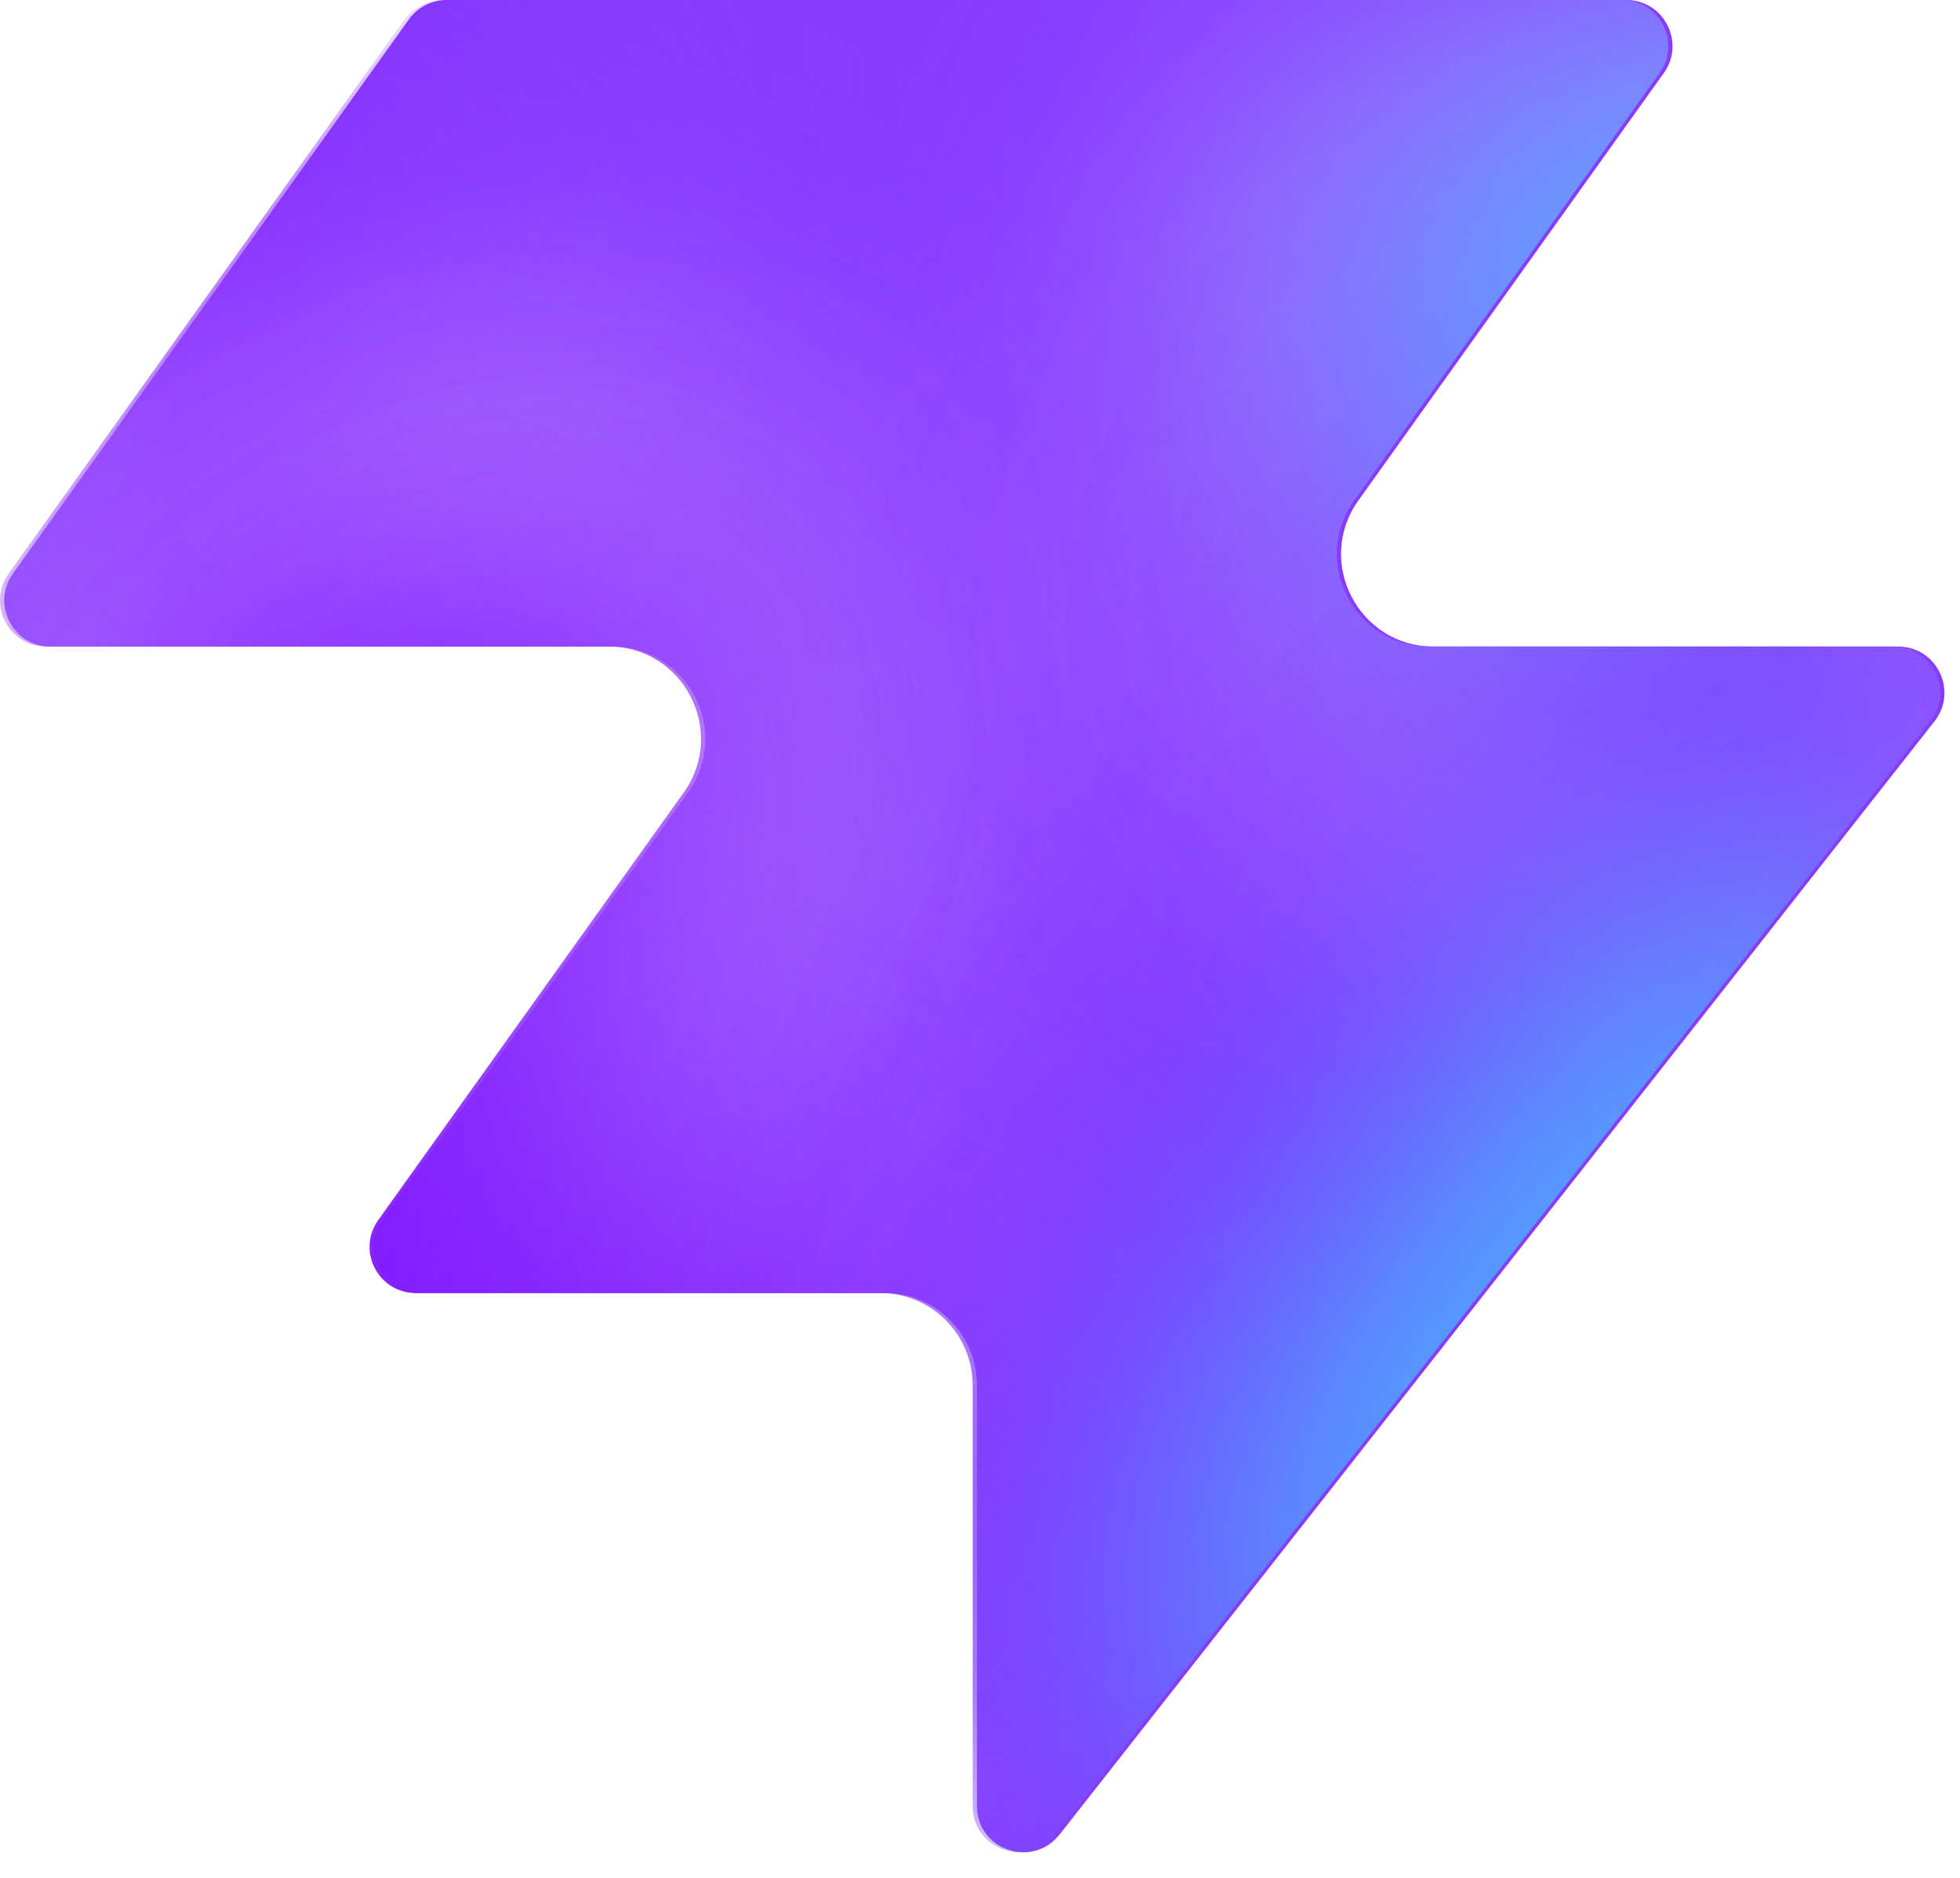
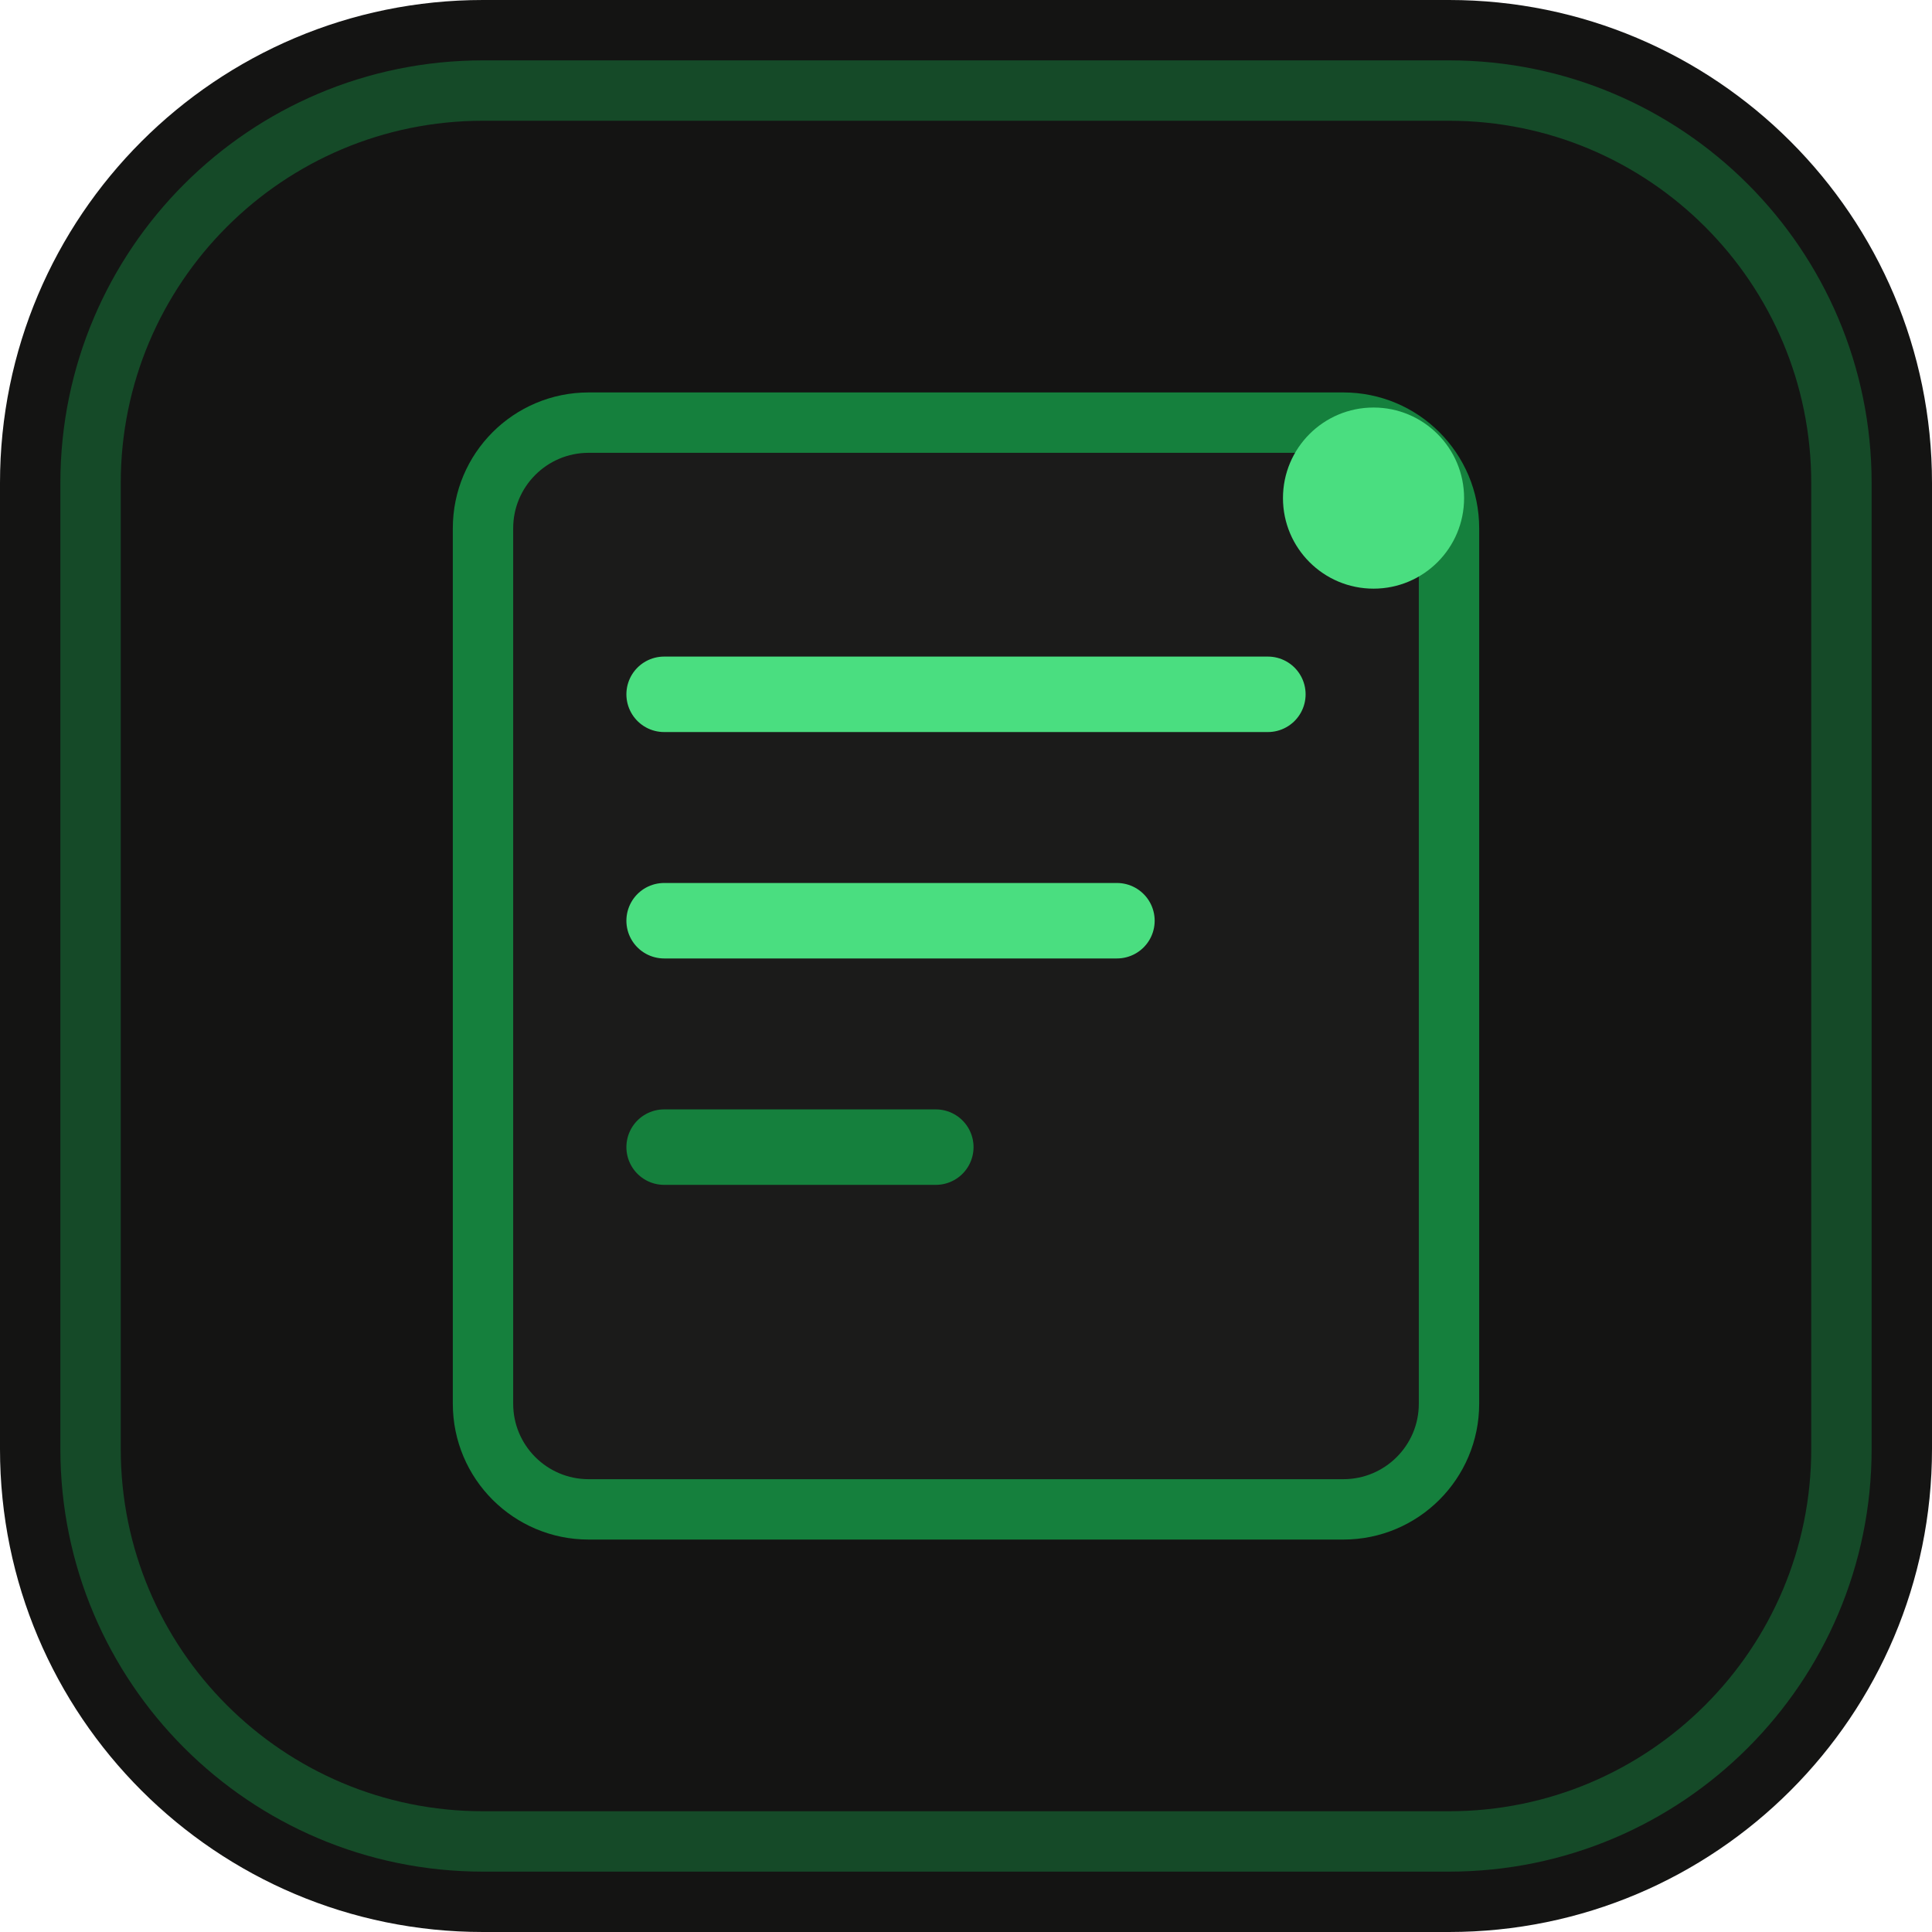
- <svg xmlns="http://www.w3.org/2000/svg" width="48" height="46" fill="none" viewBox="0 0 48 46">
-   <path fill="#863bff" d="M25.946 44.938c-.664.845-2.021.375-2.021-.698V33.937a2.26 2.26 0 0 0-2.262-2.262H10.287c-.92 0-1.456-1.04-.92-1.788l7.48-10.471c1.07-1.497 0-3.578-1.842-3.578H1.237c-.92 0-1.456-1.04-.92-1.788L10.013.474c.214-.297.556-.474.92-.474h28.894c.92 0 1.456 1.04.92 1.788l-7.48 10.471c-1.07 1.498 0 3.579 1.842 3.579h11.377c.943 0 1.473 1.088.89 1.83L25.947 44.94z" style="fill:#863bff;fill:color(display-p3 .525 .23 1);fill-opacity:1" />
-   <mask id="a" width="48" height="46" x="0" y="0" maskUnits="userSpaceOnUse" style="mask-type:alpha">
-     <path fill="#000" d="M25.842 44.938c-.664.844-2.021.375-2.021-.698V33.937a2.26 2.26 0 0 0-2.262-2.262H10.183c-.92 0-1.456-1.04-.92-1.788l7.48-10.471c1.07-1.498 0-3.579-1.842-3.579H1.133c-.92 0-1.456-1.04-.92-1.787L9.91.473c.214-.297.556-.474.92-.474h28.894c.92 0 1.456 1.04.92 1.788l-7.48 10.471c-1.07 1.498 0 3.578 1.842 3.578h11.377c.943 0 1.473 1.088.89 1.832L25.843 44.94z" style="fill:#000;fill-opacity:1" />
-   </mask>
-   <g mask="url(#a)">
-     <g filter="url(#b)">
-       <ellipse cx="5.508" cy="14.704" fill="#ede6ff" rx="5.508" ry="14.704" style="fill:#ede6ff;fill:color(display-p3 .927 .903 1);fill-opacity:1" transform="matrix(.00324 1 1 -.00324 -4.47 31.516)" />
-     </g>
-     <g filter="url(#c)">
-       <ellipse cx="10.399" cy="29.851" fill="#ede6ff" rx="10.399" ry="29.851" style="fill:#ede6ff;fill:color(display-p3 .927 .903 1);fill-opacity:1" transform="matrix(.00324 1 1 -.00324 -39.328 7.883)" />
-     </g>
-     <g filter="url(#d)">
-       <ellipse cx="5.508" cy="30.487" fill="#7e14ff" rx="5.508" ry="30.487" style="fill:#7e14ff;fill:color(display-p3 .492 .077 1);fill-opacity:1" transform="rotate(89.814 -25.913 -14.639)scale(1 -1)" />
-     </g>
-     <g filter="url(#e)">
-       <ellipse cx="5.508" cy="30.599" fill="#7e14ff" rx="5.508" ry="30.599" style="fill:#7e14ff;fill:color(display-p3 .492 .077 1);fill-opacity:1" transform="rotate(89.814 -32.644 -3.334)scale(1 -1)" />
-     </g>
-     <g filter="url(#f)">
-       <ellipse cx="5.508" cy="30.599" fill="#7e14ff" rx="5.508" ry="30.599" style="fill:#7e14ff;fill:color(display-p3 .492 .077 1);fill-opacity:1" transform="matrix(.00324 1 1 -.00324 -34.34 30.47)" />
-     </g>
-     <g filter="url(#g)">
-       <ellipse cx="14.072" cy="22.078" fill="#ede6ff" rx="14.072" ry="22.078" style="fill:#ede6ff;fill:color(display-p3 .927 .903 1);fill-opacity:1" transform="rotate(93.35 24.506 48.493)scale(-1 1)" />
-     </g>
-     <g filter="url(#h)">
-       <ellipse cx="3.47" cy="21.501" fill="#7e14ff" rx="3.47" ry="21.501" style="fill:#7e14ff;fill:color(display-p3 .492 .077 1);fill-opacity:1" transform="rotate(89.009 28.708 47.59)scale(-1 1)" />
-     </g>
-     <g filter="url(#i)">
-       <ellipse cx="3.47" cy="21.501" fill="#7e14ff" rx="3.47" ry="21.501" style="fill:#7e14ff;fill:color(display-p3 .492 .077 1);fill-opacity:1" transform="rotate(89.009 28.708 47.59)scale(-1 1)" />
-     </g>
-     <g filter="url(#j)">
-       <ellipse cx=".387" cy="8.972" fill="#7e14ff" rx="4.407" ry="29.108" style="fill:#7e14ff;fill:color(display-p3 .492 .077 1);fill-opacity:1" transform="rotate(39.51 .387 8.972)" />
-     </g>
-     <g filter="url(#k)">
-       <ellipse cx="47.523" cy="-6.092" fill="#7e14ff" rx="4.407" ry="29.108" style="fill:#7e14ff;fill:color(display-p3 .492 .077 1);fill-opacity:1" transform="rotate(37.892 47.523 -6.092)" />
-     </g>
-     <g filter="url(#l)">
-       <ellipse cx="41.412" cy="6.333" fill="#47bfff" rx="5.971" ry="9.665" style="fill:#47bfff;fill:color(display-p3 .28 .748 1);fill-opacity:1" transform="rotate(37.892 41.412 6.333)" />
-     </g>
-     <g filter="url(#m)">
-       <ellipse cx="-1.879" cy="38.332" fill="#7e14ff" rx="4.407" ry="29.108" style="fill:#7e14ff;fill:color(display-p3 .492 .077 1);fill-opacity:1" transform="rotate(37.892 -1.88 38.332)" />
-     </g>
-     <g filter="url(#n)">
-       <ellipse cx="-1.879" cy="38.332" fill="#7e14ff" rx="4.407" ry="29.108" style="fill:#7e14ff;fill:color(display-p3 .492 .077 1);fill-opacity:1" transform="rotate(37.892 -1.88 38.332)" />
-     </g>
-     <g filter="url(#o)">
-       <ellipse cx="35.651" cy="29.907" fill="#7e14ff" rx="4.407" ry="29.108" style="fill:#7e14ff;fill:color(display-p3 .492 .077 1);fill-opacity:1" transform="rotate(37.892 35.651 29.907)" />
-     </g>
-     <g filter="url(#p)">
-       <ellipse cx="38.418" cy="32.4" fill="#47bfff" rx="5.971" ry="15.297" style="fill:#47bfff;fill:color(display-p3 .28 .748 1);fill-opacity:1" transform="rotate(37.892 38.418 32.4)" />
-     </g>
-   </g>
-   <defs>
-     <filter id="b" width="60.045" height="41.654" x="-19.77" y="16.149" color-interpolation-filters="sRGB" filterUnits="userSpaceOnUse">
-       <feFlood flood-opacity="0" result="BackgroundImageFix" />
-       <feBlend in="SourceGraphic" in2="BackgroundImageFix" result="shape" />
-       <feGaussianBlur result="effect1_foregroundBlur_2002_17158" stdDeviation="7.659" />
-     </filter>
-     <filter id="c" width="90.34" height="51.437" x="-54.613" y="-7.533" color-interpolation-filters="sRGB" filterUnits="userSpaceOnUse">
-       <feFlood flood-opacity="0" result="BackgroundImageFix" />
-       <feBlend in="SourceGraphic" in2="BackgroundImageFix" result="shape" />
-       <feGaussianBlur result="effect1_foregroundBlur_2002_17158" stdDeviation="7.659" />
-     </filter>
-     <filter id="d" width="79.355" height="29.4" x="-49.64" y="2.03" color-interpolation-filters="sRGB" filterUnits="userSpaceOnUse">
-       <feFlood flood-opacity="0" result="BackgroundImageFix" />
-       <feBlend in="SourceGraphic" in2="BackgroundImageFix" result="shape" />
-       <feGaussianBlur result="effect1_foregroundBlur_2002_17158" stdDeviation="4.596" />
-     </filter>
-     <filter id="e" width="79.579" height="29.4" x="-45.045" y="20.029" color-interpolation-filters="sRGB" filterUnits="userSpaceOnUse">
-       <feFlood flood-opacity="0" result="BackgroundImageFix" />
-       <feBlend in="SourceGraphic" in2="BackgroundImageFix" result="shape" />
-       <feGaussianBlur result="effect1_foregroundBlur_2002_17158" stdDeviation="4.596" />
-     </filter>
-     <filter id="f" width="79.579" height="29.4" x="-43.513" y="21.178" color-interpolation-filters="sRGB" filterUnits="userSpaceOnUse">
-       <feFlood flood-opacity="0" result="BackgroundImageFix" />
-       <feBlend in="SourceGraphic" in2="BackgroundImageFix" result="shape" />
-       <feGaussianBlur result="effect1_foregroundBlur_2002_17158" stdDeviation="4.596" />
-     </filter>
-     <filter id="g" width="74.749" height="58.852" x="15.756" y="-17.901" color-interpolation-filters="sRGB" filterUnits="userSpaceOnUse">
-       <feFlood flood-opacity="0" result="BackgroundImageFix" />
-       <feBlend in="SourceGraphic" in2="BackgroundImageFix" result="shape" />
-       <feGaussianBlur result="effect1_foregroundBlur_2002_17158" stdDeviation="7.659" />
-     </filter>
-     <filter id="h" width="61.377" height="25.362" x="23.548" y="2.284" color-interpolation-filters="sRGB" filterUnits="userSpaceOnUse">
-       <feFlood flood-opacity="0" result="BackgroundImageFix" />
-       <feBlend in="SourceGraphic" in2="BackgroundImageFix" result="shape" />
-       <feGaussianBlur result="effect1_foregroundBlur_2002_17158" stdDeviation="4.596" />
-     </filter>
-     <filter id="i" width="61.377" height="25.362" x="23.548" y="2.284" color-interpolation-filters="sRGB" filterUnits="userSpaceOnUse">
-       <feFlood flood-opacity="0" result="BackgroundImageFix" />
-       <feBlend in="SourceGraphic" in2="BackgroundImageFix" result="shape" />
-       <feGaussianBlur result="effect1_foregroundBlur_2002_17158" stdDeviation="4.596" />
-     </filter>
-     <filter id="j" width="56.045" height="63.649" x="-27.636" y="-22.853" color-interpolation-filters="sRGB" filterUnits="userSpaceOnUse">
-       <feFlood flood-opacity="0" result="BackgroundImageFix" />
-       <feBlend in="SourceGraphic" in2="BackgroundImageFix" result="shape" />
-       <feGaussianBlur result="effect1_foregroundBlur_2002_17158" stdDeviation="4.596" />
-     </filter>
-     <filter id="k" width="54.814" height="64.646" x="20.116" y="-38.415" color-interpolation-filters="sRGB" filterUnits="userSpaceOnUse">
-       <feFlood flood-opacity="0" result="BackgroundImageFix" />
-       <feBlend in="SourceGraphic" in2="BackgroundImageFix" result="shape" />
-       <feGaussianBlur result="effect1_foregroundBlur_2002_17158" stdDeviation="4.596" />
-     </filter>
-     <filter id="l" width="33.541" height="35.313" x="24.641" y="-11.323" color-interpolation-filters="sRGB" filterUnits="userSpaceOnUse">
-       <feFlood flood-opacity="0" result="BackgroundImageFix" />
-       <feBlend in="SourceGraphic" in2="BackgroundImageFix" result="shape" />
-       <feGaussianBlur result="effect1_foregroundBlur_2002_17158" stdDeviation="4.596" />
-     </filter>
-     <filter id="m" width="54.814" height="64.646" x="-29.286" y="6.009" color-interpolation-filters="sRGB" filterUnits="userSpaceOnUse">
-       <feFlood flood-opacity="0" result="BackgroundImageFix" />
-       <feBlend in="SourceGraphic" in2="BackgroundImageFix" result="shape" />
-       <feGaussianBlur result="effect1_foregroundBlur_2002_17158" stdDeviation="4.596" />
-     </filter>
-     <filter id="n" width="54.814" height="64.646" x="-29.286" y="6.009" color-interpolation-filters="sRGB" filterUnits="userSpaceOnUse">
-       <feFlood flood-opacity="0" result="BackgroundImageFix" />
-       <feBlend in="SourceGraphic" in2="BackgroundImageFix" result="shape" />
-       <feGaussianBlur result="effect1_foregroundBlur_2002_17158" stdDeviation="4.596" />
-     </filter>
-     <filter id="o" width="54.814" height="64.646" x="8.244" y="-2.416" color-interpolation-filters="sRGB" filterUnits="userSpaceOnUse">
-       <feFlood flood-opacity="0" result="BackgroundImageFix" />
-       <feBlend in="SourceGraphic" in2="BackgroundImageFix" result="shape" />
-       <feGaussianBlur result="effect1_foregroundBlur_2002_17158" stdDeviation="4.596" />
-     </filter>
-     <filter id="p" width="39.409" height="43.623" x="18.713" y="10.588" color-interpolation-filters="sRGB" filterUnits="userSpaceOnUse">
-       <feFlood flood-opacity="0" result="BackgroundImageFix" />
-       <feBlend in="SourceGraphic" in2="BackgroundImageFix" result="shape" />
-       <feGaussianBlur result="effect1_foregroundBlur_2002_17158" stdDeviation="4.596" />
-     </filter>
-   </defs>
+ <svg xmlns="http://www.w3.org/2000/svg" viewBox="0 0 512 512" width="100%" height="100%">
+   <rect width="512" height="512" rx="128" fill="#141413" />
+   <rect x="24" y="24" width="464" height="464" rx="104" fill="none" stroke="#15803d" stroke-width="16" opacity="0.5" />
+   <rect x="128" y="112" width="256" height="288" rx="28" fill="#1b1b1a" stroke="#15803d" stroke-width="16" />
+   <line x1="176" y1="184" x2="336" y2="184" stroke="#4ade80" stroke-width="20" stroke-linecap="round" />
+   <line x1="176" y1="244" x2="296" y2="244" stroke="#4ade80" stroke-width="20" stroke-linecap="round" />
+   <line x1="176" y1="304" x2="248" y2="304" stroke="#15803d" stroke-width="20" stroke-linecap="round" />
+   <circle cx="364" cy="132" r="24" fill="#4ade80" />
</svg>
